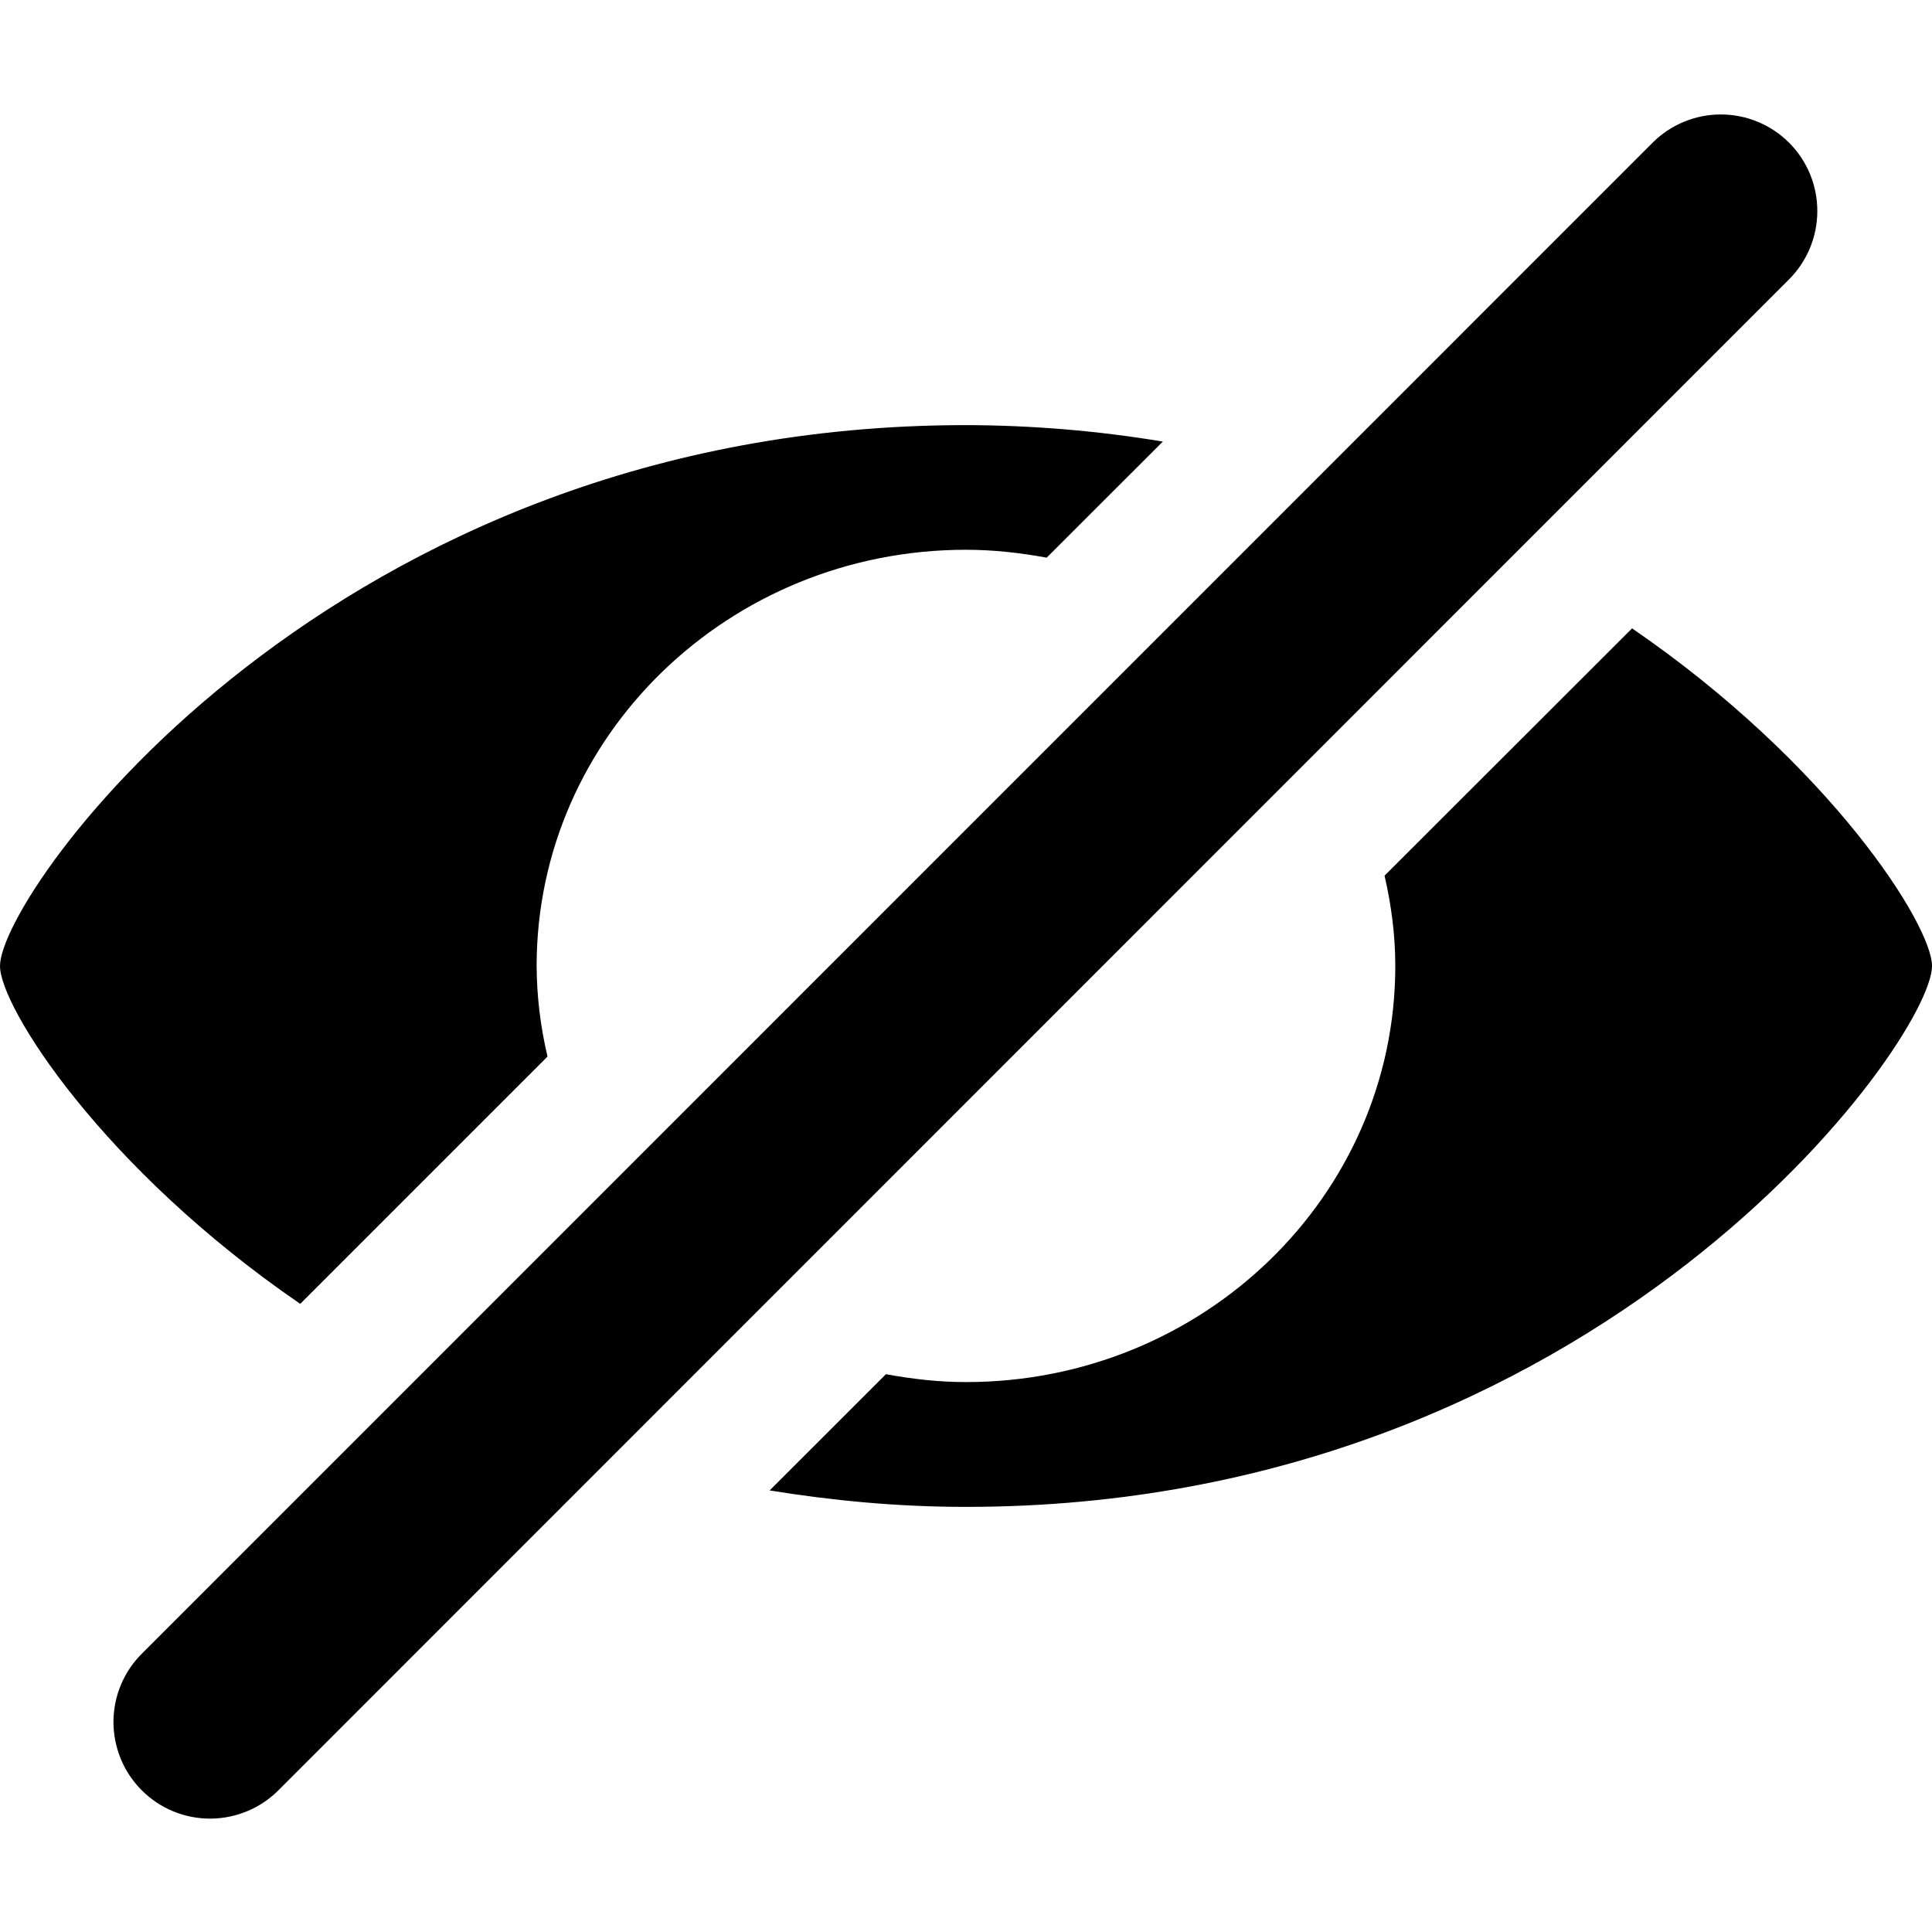
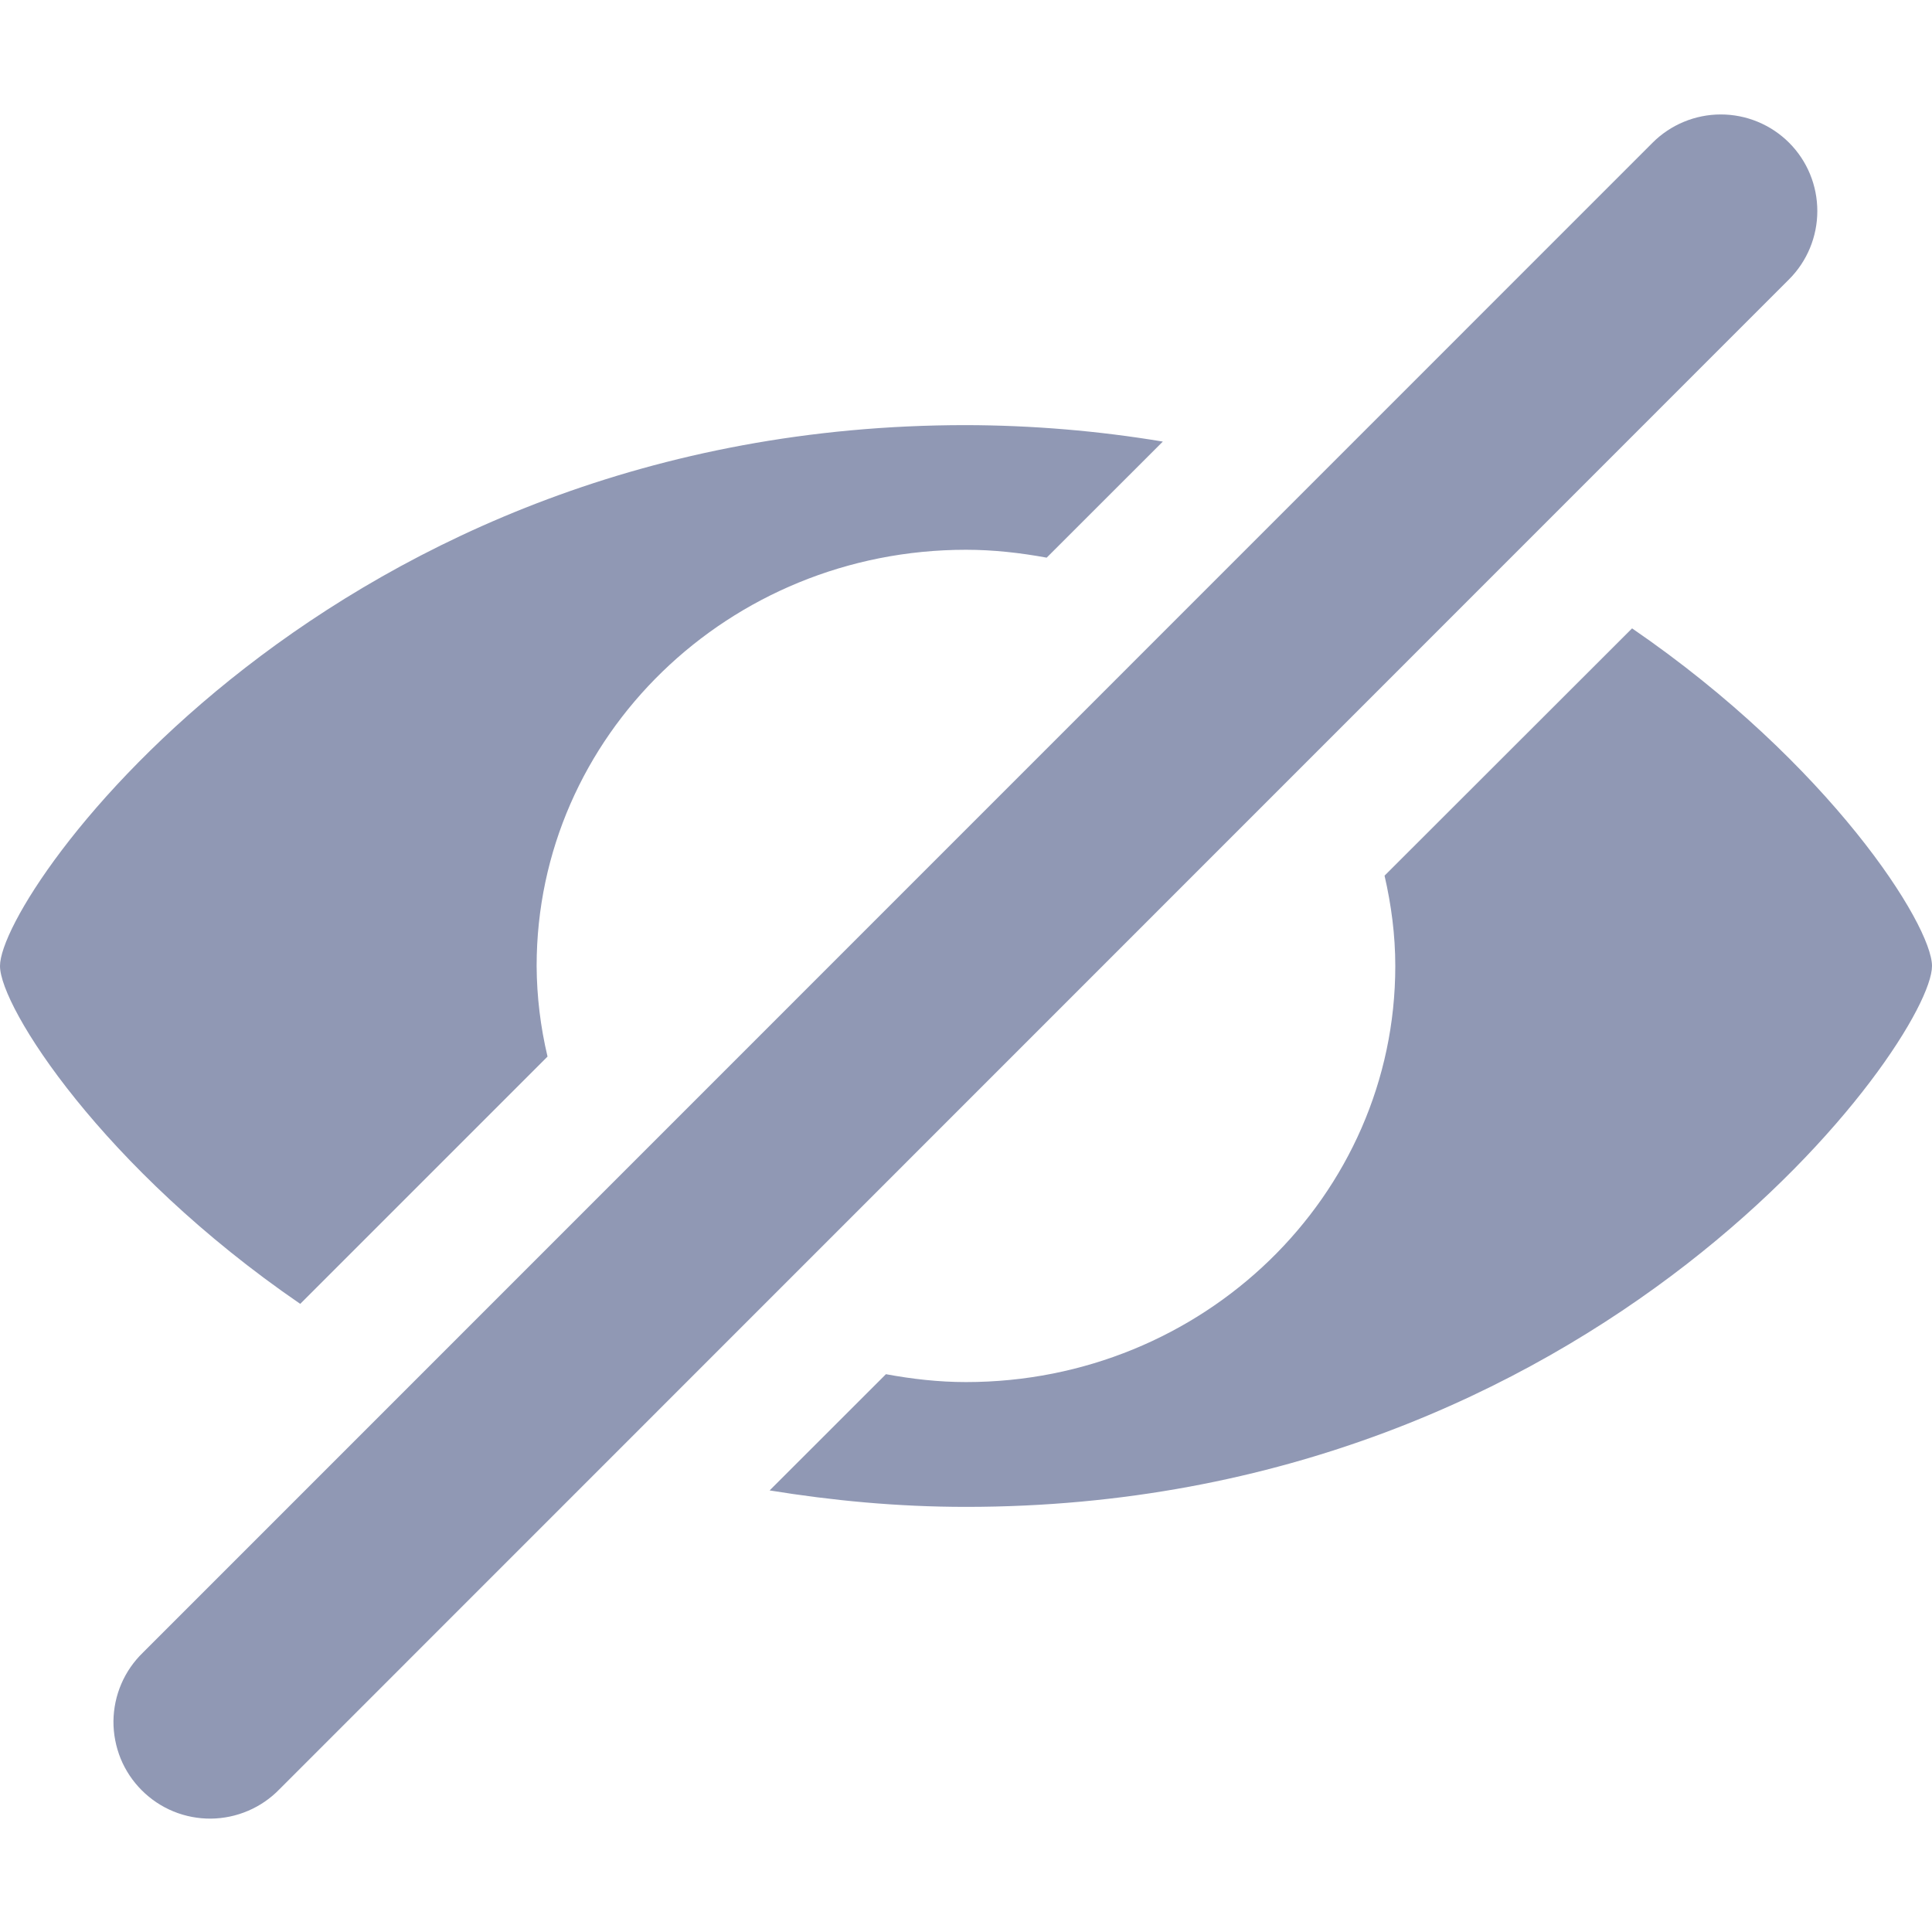
- <svg xmlns="http://www.w3.org/2000/svg" width="15" height="15" viewBox="0 0 25 25" fill="none">
-   <path d="M23.151 1.847C22.917 1.613 22.599 1.481 22.267 1.481C21.936 1.481 21.618 1.613 21.384 1.847L1.85 21.384C1.731 21.499 1.635 21.637 1.57 21.789C1.504 21.942 1.47 22.106 1.468 22.272C1.467 22.438 1.499 22.602 1.561 22.756C1.624 22.91 1.717 23.049 1.835 23.167C1.952 23.284 2.091 23.377 2.245 23.44C2.399 23.503 2.563 23.534 2.729 23.533C2.895 23.531 3.059 23.497 3.212 23.431C3.364 23.366 3.502 23.271 3.618 23.151L23.15 3.615C23.384 3.381 23.516 3.063 23.516 2.731C23.516 2.4 23.386 2.082 23.151 1.847ZM3.885 16.872L7.085 13.672C6.994 13.288 6.946 12.895 6.944 12.5C6.944 9.526 9.431 7.114 12.5 7.114C12.857 7.114 13.205 7.154 13.544 7.216L15.047 5.714C14.206 5.574 13.354 5.503 12.5 5.501C4.3 5.5 0 11.539 0 12.5C0 13.029 1.321 15.114 3.885 16.872ZM21.119 8.131L17.916 11.331C18.003 11.709 18.055 12.097 18.055 12.5C18.055 15.474 15.569 17.884 12.5 17.884C12.145 17.884 11.8 17.844 11.464 17.782L9.959 19.286C10.761 19.416 11.604 19.499 12.5 19.499C20.7 19.499 25 13.457 25 12.5C25 11.97 23.68 9.887 21.119 8.131Z" fill="black" />
+ <svg xmlns="http://www.w3.org/2000/svg" width="15 " height="15 " viewBox="0 0 25 25" fill="none">
+   <path d="M23.151 1.847C22.917 1.613 22.599 1.481 22.267 1.481C21.936 1.481 21.618 1.613 21.384 1.847L1.85 21.384C1.731 21.499 1.635 21.637 1.57 21.789C1.504 21.942 1.47 22.106 1.468 22.272C1.467 22.438 1.499 22.602 1.561 22.756C1.624 22.91 1.717 23.049 1.835 23.167C1.952 23.284 2.091 23.377 2.245 23.44C2.399 23.503 2.563 23.534 2.729 23.533C2.895 23.531 3.059 23.497 3.212 23.431C3.364 23.366 3.502 23.271 3.618 23.151L23.15 3.615C23.384 3.381 23.516 3.063 23.516 2.731C23.516 2.4 23.386 2.082 23.151 1.847ZM3.885 16.872L7.085 13.672C6.994 13.288 6.946 12.895 6.944 12.5C6.944 9.526 9.431 7.114 12.5 7.114C12.857 7.114 13.205 7.154 13.544 7.216L15.047 5.714C14.206 5.574 13.354 5.503 12.5 5.501C4.3 5.5 0 11.539 0 12.5C0 13.029 1.321 15.114 3.885 16.872ZM21.119 8.131L17.916 11.331C18.003 11.709 18.055 12.097 18.055 12.5C18.055 15.474 15.569 17.884 12.5 17.884C12.145 17.884 11.8 17.844 11.464 17.782L9.959 19.286C10.761 19.416 11.604 19.499 12.5 19.499C20.7 19.499 25 13.457 25 12.5C25 11.97 23.68 9.887 21.119 8.131Z" fill="#9098B4" />
</svg>
